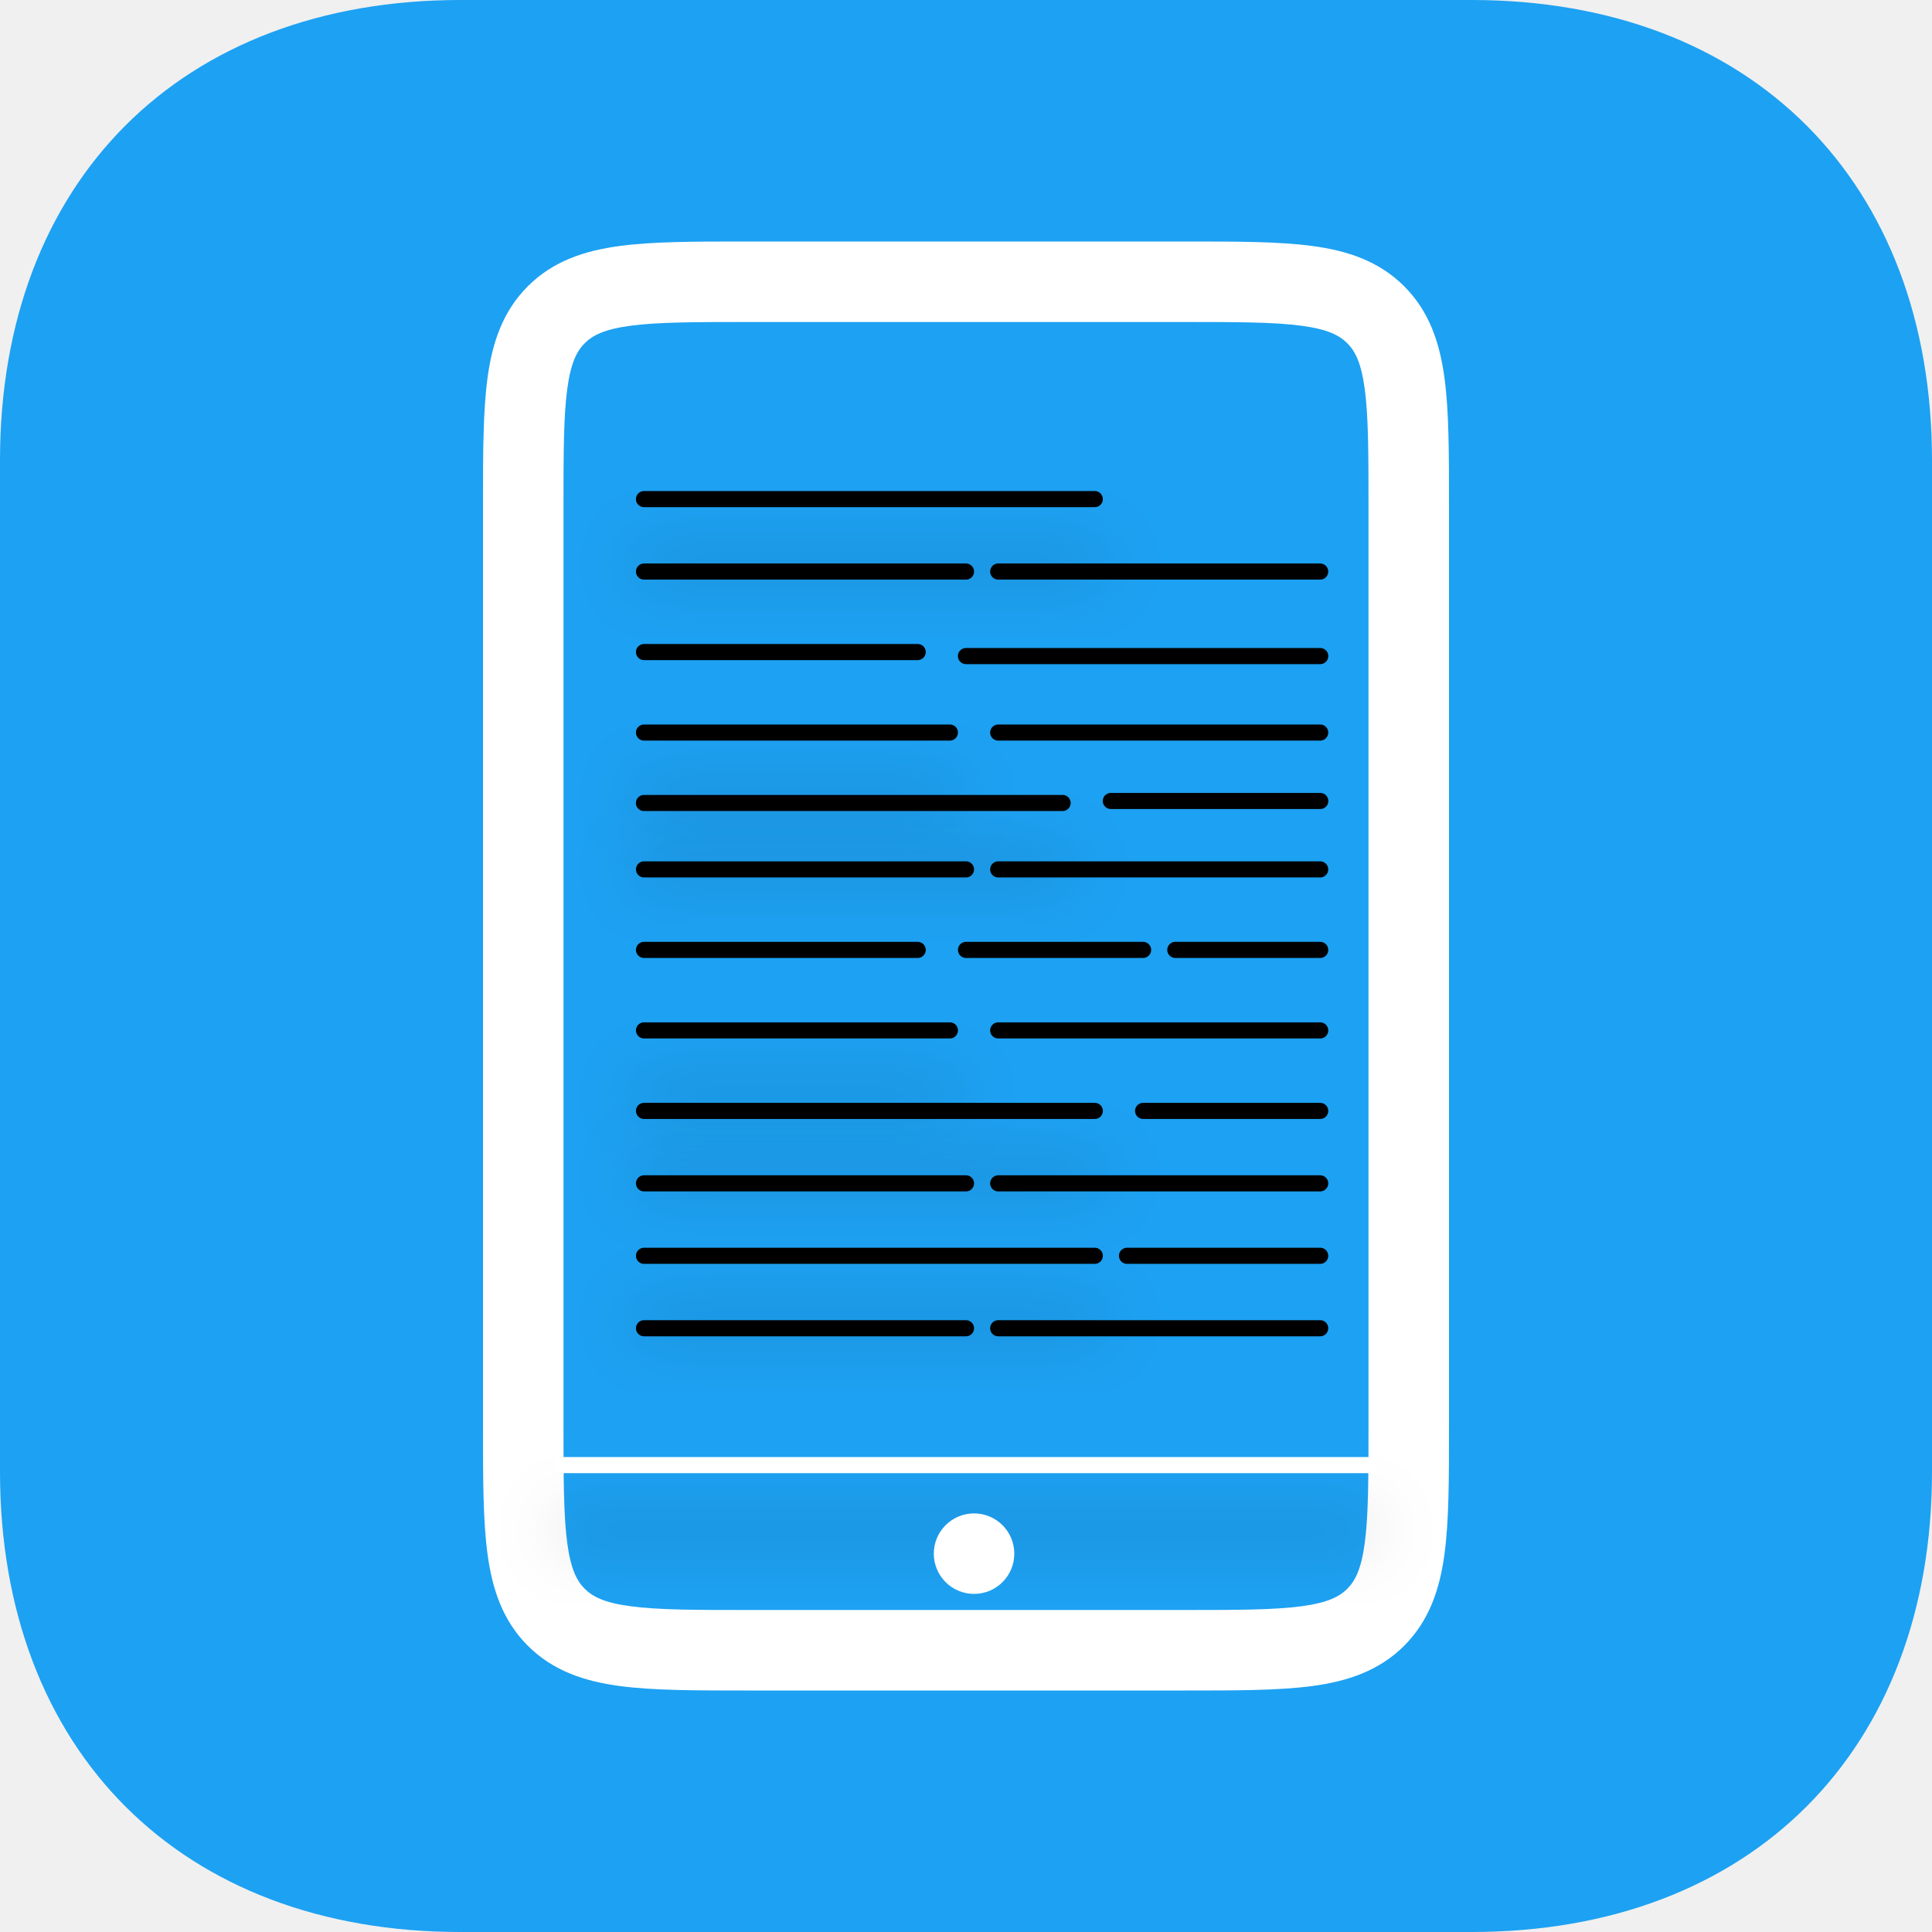
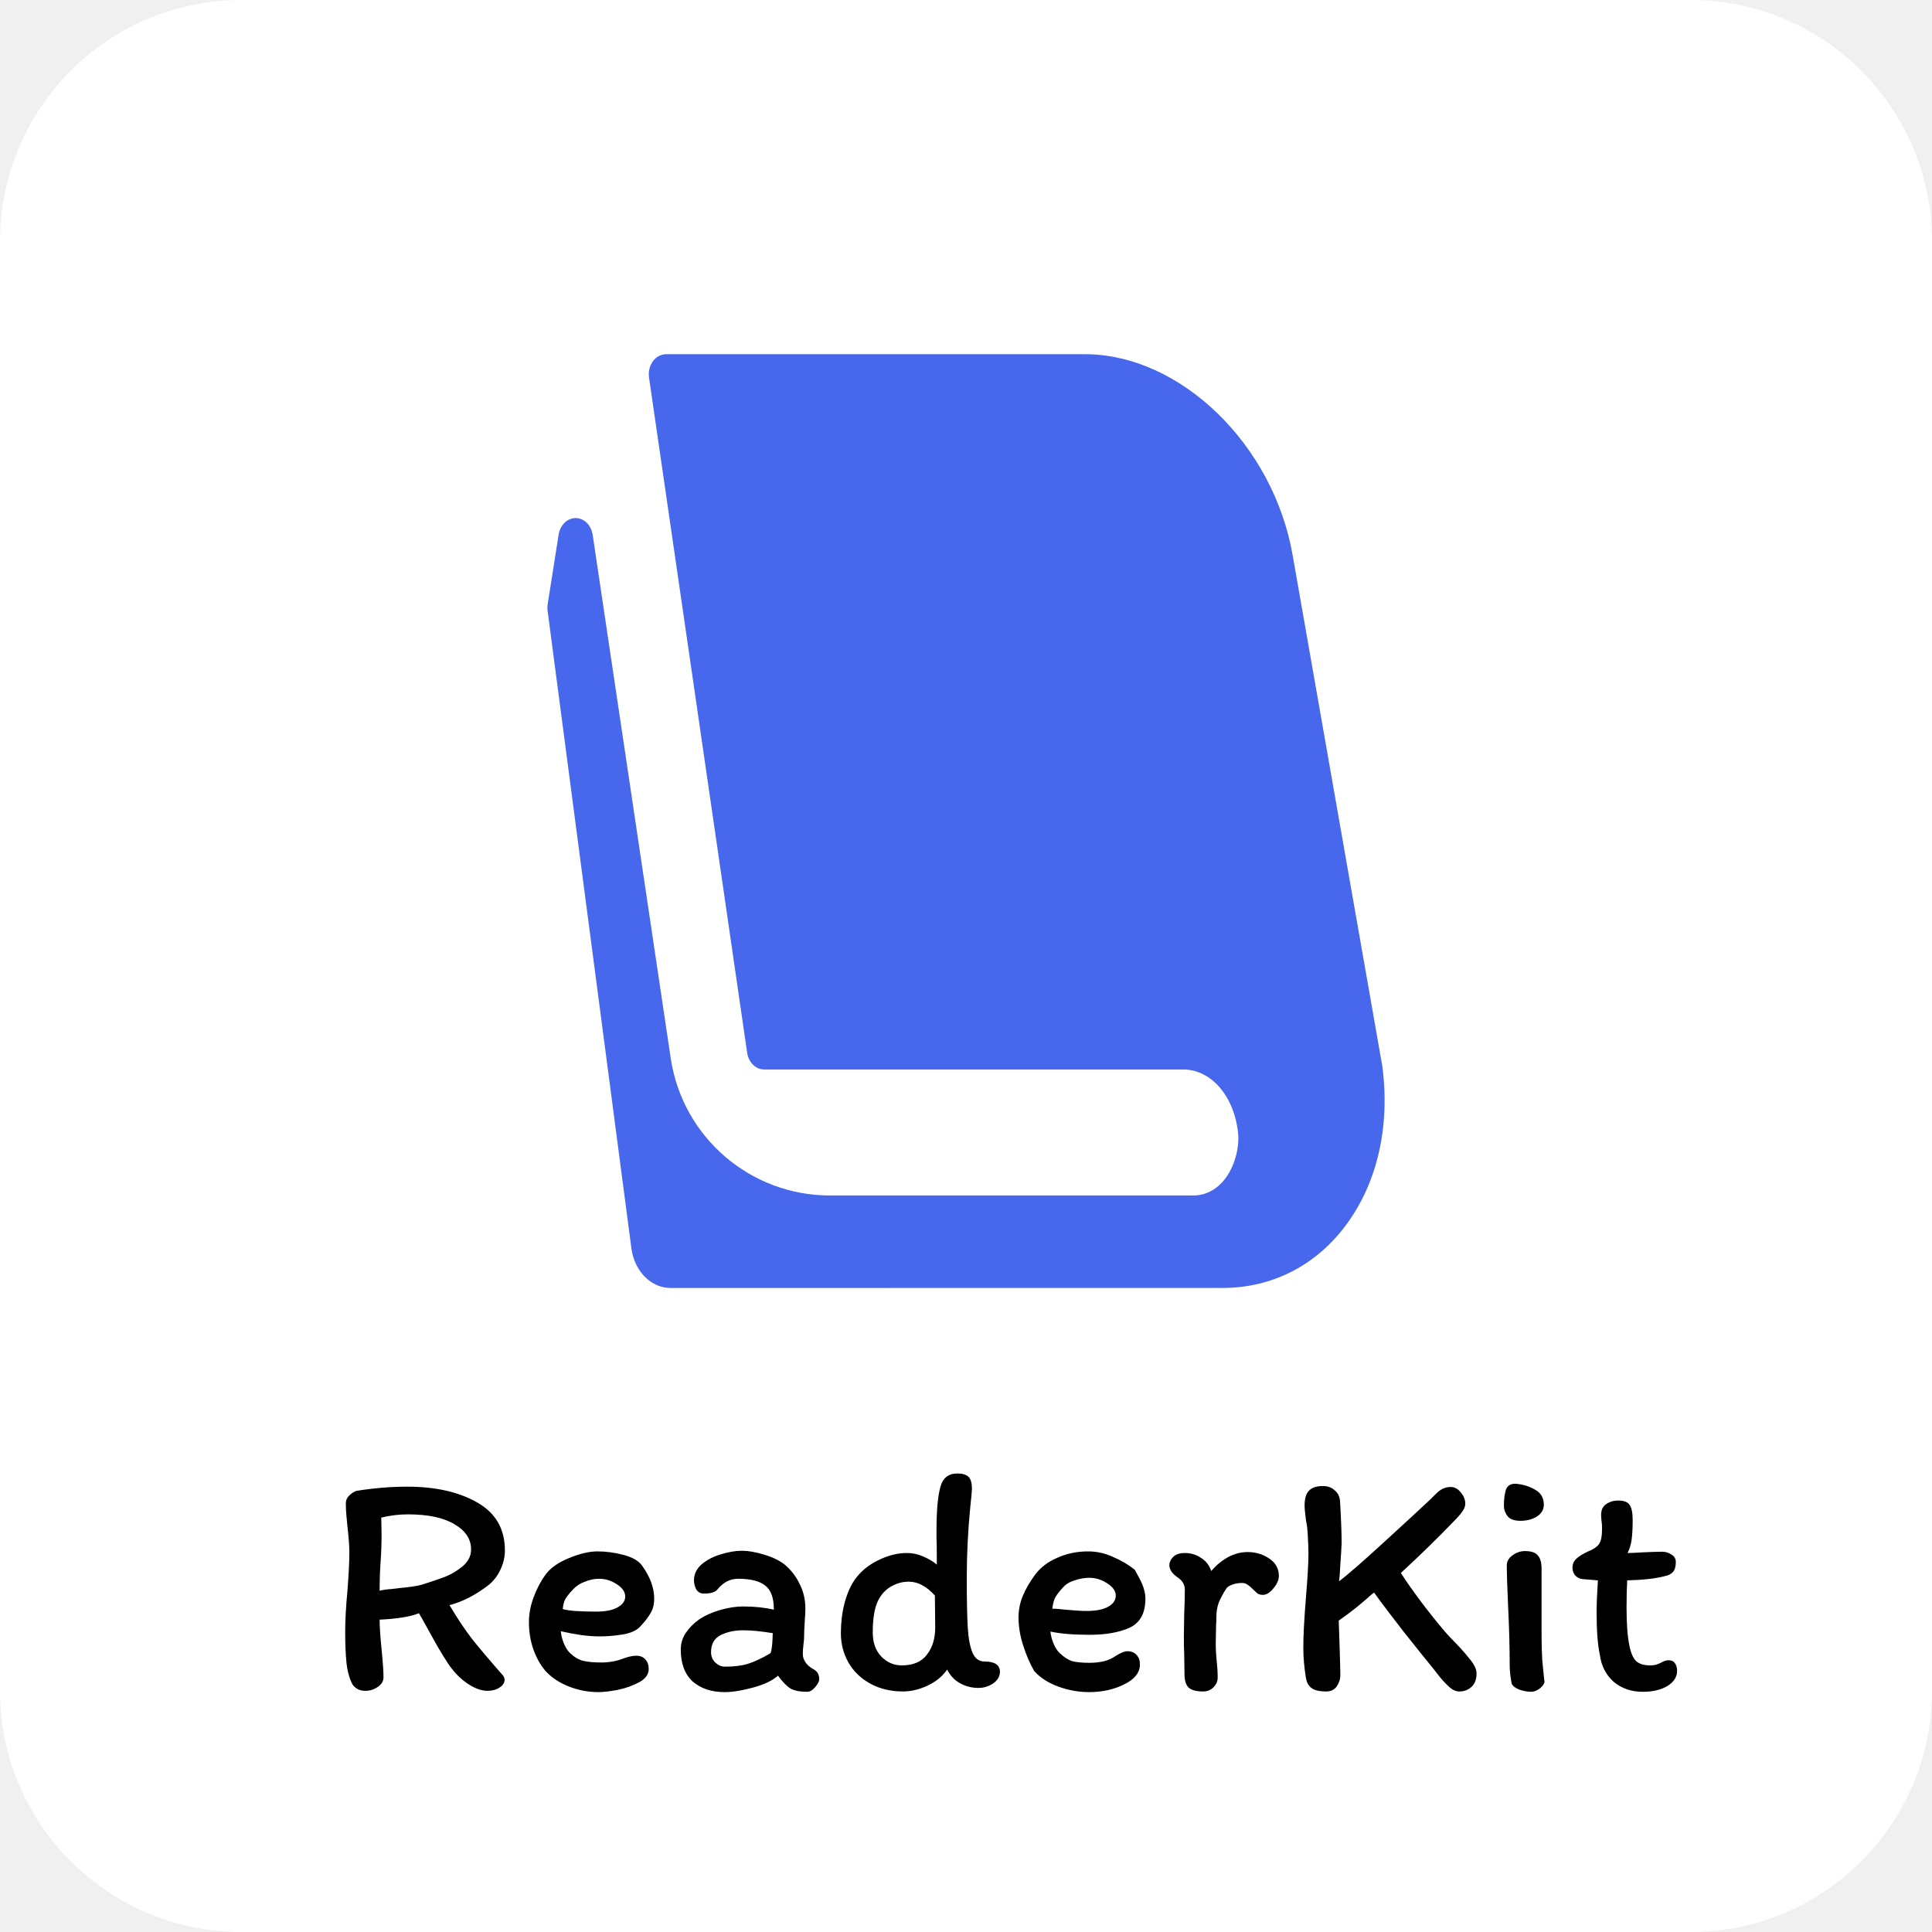
<svg xmlns="http://www.w3.org/2000/svg" width="120" height="120" viewBox="0 0 120 120" fill="none">
-   <path fill-rule="evenodd" clip-rule="evenodd" d="M91.406 0C108.75 0 120 11.25 120 28.594V91.406C120 108.75 108.75 120 91.406 120H28.594C11.25 120 0 108.75 0 91.406V28.594C0 11.25 11.25 0 28.594 0H91.406Z" fill="#1DA1F2" />
-   <path fill-rule="evenodd" clip-rule="evenodd" d="M46.325 15L46.5 15H73.5L73.675 15C76.826 15 79.441 15 81.514 15.279C83.697 15.572 85.65 16.215 87.218 17.782C88.785 19.349 89.428 21.303 89.721 23.486C90 25.559 90 28.174 90 31.325V31.5V88.5V88.675C90 91.826 90 94.441 89.721 96.514C89.428 98.697 88.785 100.65 87.218 102.218C85.65 103.785 83.697 104.428 81.514 104.721C79.441 105 76.826 105 73.675 105H73.5H46.5H46.325C43.174 105 40.559 105 38.486 104.721C36.303 104.428 34.349 103.785 32.782 102.218C31.215 100.65 30.572 98.697 30.279 96.514C30 94.441 30 91.826 30 88.675L30 88.5V31.5L30 31.325C30 28.174 30 25.559 30.279 23.486C30.572 21.303 31.215 19.349 32.782 17.782C34.349 16.215 36.303 15.572 38.486 15.279C40.559 15 43.174 15 46.325 15ZM39.152 20.234C37.523 20.453 36.801 20.835 36.318 21.318C35.835 21.801 35.453 22.523 35.234 24.152C35.005 25.853 35 28.13 35 31.5V88.5C35 91.871 35.005 94.147 35.234 95.848C35.453 97.477 35.835 98.199 36.318 98.682C36.801 99.165 37.523 99.547 39.152 99.766C40.853 99.995 43.13 100 46.5 100H73.5C76.871 100 79.147 99.995 80.848 99.766C82.477 99.547 83.199 99.165 83.682 98.682C84.165 98.199 84.547 97.477 84.766 95.848C84.995 94.147 85 91.871 85 88.5V31.5C85 28.13 84.995 25.853 84.766 24.152C84.547 22.523 84.165 21.801 83.682 21.318C83.199 20.835 82.477 20.453 80.848 20.234C79.147 20.005 76.871 20 73.5 20H46.5C43.13 20 40.853 20.005 39.152 20.234Z" fill="white" />
-   <path d="M62 54H82" stroke="black" stroke-linecap="round" />
-   <g filter="url(#filter0_d_526_103)">
-     <path d="M39.997 49.875H66.001" stroke="black" stroke-linecap="round" />
-   </g>
-   <path d="M68.995 49.75H82.005" stroke="black" stroke-linecap="round" />
-   <path d="M40 54H60" stroke="black" stroke-linecap="round" />
-   <g filter="url(#filter1_d_526_103)">
-     <path d="M40 64L59 64" stroke="black" stroke-linecap="round" />
-   </g>
-   <path d="M73 59H82" stroke="black" stroke-linecap="round" />
-   <path d="M62 64L82 64" stroke="black" stroke-linecap="round" />
-   <path d="M60 59H71" stroke="black" stroke-linecap="round" />
-   <path d="M40 59L57 59" stroke="black" stroke-linecap="round" />
-   <path d="M62 35.5H82" stroke="black" stroke-linecap="round" />
-   <g filter="url(#filter2_d_526_103)">
-     <path d="M40 31H68" stroke="black" stroke-linecap="round" />
-   </g>
-   <path d="M40 35.5H60" stroke="black" stroke-linecap="round" />
-   <g filter="url(#filter3_d_526_103)">
-     <path d="M40 45.5L59 45.5" stroke="black" stroke-linecap="round" />
-   </g>
-   <path d="M62 45.5L82 45.5" stroke="black" stroke-linecap="round" />
-   <path d="M59.997 40.75H82.003" stroke="black" stroke-linecap="round" />
-   <path d="M40 40.5L57 40.5" stroke="black" stroke-linecap="round" />
-   <path d="M62 73.5H82" stroke="black" stroke-linecap="round" />
-   <g filter="url(#filter4_d_526_103)">
-     <path d="M40 69H68" stroke="black" stroke-linecap="round" />
-   </g>
-   <path d="M71 69H82" stroke="black" stroke-linecap="round" />
-   <path d="M70 78H82" stroke="black" stroke-linecap="round" />
-   <path d="M40 73.5H60" stroke="black" stroke-linecap="round" />
-   <path d="M62 82.5H82" stroke="black" stroke-linecap="round" />
-   <g filter="url(#filter5_d_526_103)">
-     <path d="M40 78H68" stroke="black" stroke-linecap="round" />
-   </g>
-   <path d="M40 82.5H60" stroke="black" stroke-linecap="round" />
-   <g filter="url(#filter6_d_526_103)">
-     <path d="M35 91L85 91" stroke="white" stroke-linecap="round" />
-   </g>
-   <circle cx="60.5" cy="96.5" r="2.5" fill="white" />
-   <defs>
-     <filter id="filter0_d_526_103" x="35.497" y="49.375" width="35.004" height="9" filterUnits="userSpaceOnUse" color-interpolation-filters="sRGB">
-       <feFlood flood-opacity="0" result="BackgroundImageFix" />
-       <feColorMatrix in="SourceAlpha" type="matrix" values="0 0 0 0 0 0 0 0 0 0 0 0 0 0 0 0 0 0 127 0" result="hardAlpha" />
-       <feOffset dy="4" />
-       <feGaussianBlur stdDeviation="2" />
-       <feComposite in2="hardAlpha" operator="out" />
-       <feColorMatrix type="matrix" values="0 0 0 0 0 0 0 0 0 0 0 0 0 0 0 0 0 0 0.25 0" />
-       <feBlend mode="normal" in2="BackgroundImageFix" result="effect1_dropShadow_526_103" />
-       <feBlend mode="normal" in="SourceGraphic" in2="effect1_dropShadow_526_103" result="shape" />
-     </filter>
-     <filter id="filter1_d_526_103" x="35.5" y="63.5" width="28" height="9" filterUnits="userSpaceOnUse" color-interpolation-filters="sRGB">
-       <feFlood flood-opacity="0" result="BackgroundImageFix" />
-       <feColorMatrix in="SourceAlpha" type="matrix" values="0 0 0 0 0 0 0 0 0 0 0 0 0 0 0 0 0 0 127 0" result="hardAlpha" />
-       <feOffset dy="4" />
-       <feGaussianBlur stdDeviation="2" />
-       <feComposite in2="hardAlpha" operator="out" />
-       <feColorMatrix type="matrix" values="0 0 0 0 0 0 0 0 0 0 0 0 0 0 0 0 0 0 0.25 0" />
-       <feBlend mode="normal" in2="BackgroundImageFix" result="effect1_dropShadow_526_103" />
-       <feBlend mode="normal" in="SourceGraphic" in2="effect1_dropShadow_526_103" result="shape" />
-     </filter>
-     <filter id="filter2_d_526_103" x="35.5" y="30.5" width="37" height="9" filterUnits="userSpaceOnUse" color-interpolation-filters="sRGB">
-       <feFlood flood-opacity="0" result="BackgroundImageFix" />
-       <feColorMatrix in="SourceAlpha" type="matrix" values="0 0 0 0 0 0 0 0 0 0 0 0 0 0 0 0 0 0 127 0" result="hardAlpha" />
-       <feOffset dy="4" />
-       <feGaussianBlur stdDeviation="2" />
-       <feComposite in2="hardAlpha" operator="out" />
-       <feColorMatrix type="matrix" values="0 0 0 0 0 0 0 0 0 0 0 0 0 0 0 0 0 0 0.25 0" />
-       <feBlend mode="normal" in2="BackgroundImageFix" result="effect1_dropShadow_526_103" />
-       <feBlend mode="normal" in="SourceGraphic" in2="effect1_dropShadow_526_103" result="shape" />
-     </filter>
-     <filter id="filter3_d_526_103" x="35.5" y="45" width="28" height="9" filterUnits="userSpaceOnUse" color-interpolation-filters="sRGB">
-       <feFlood flood-opacity="0" result="BackgroundImageFix" />
-       <feColorMatrix in="SourceAlpha" type="matrix" values="0 0 0 0 0 0 0 0 0 0 0 0 0 0 0 0 0 0 127 0" result="hardAlpha" />
-       <feOffset dy="4" />
-       <feGaussianBlur stdDeviation="2" />
-       <feComposite in2="hardAlpha" operator="out" />
-       <feColorMatrix type="matrix" values="0 0 0 0 0 0 0 0 0 0 0 0 0 0 0 0 0 0 0.25 0" />
-       <feBlend mode="normal" in2="BackgroundImageFix" result="effect1_dropShadow_526_103" />
-       <feBlend mode="normal" in="SourceGraphic" in2="effect1_dropShadow_526_103" result="shape" />
-     </filter>
-     <filter id="filter4_d_526_103" x="35.5" y="68.5" width="37" height="9" filterUnits="userSpaceOnUse" color-interpolation-filters="sRGB">
-       <feFlood flood-opacity="0" result="BackgroundImageFix" />
-       <feColorMatrix in="SourceAlpha" type="matrix" values="0 0 0 0 0 0 0 0 0 0 0 0 0 0 0 0 0 0 127 0" result="hardAlpha" />
-       <feOffset dy="4" />
-       <feGaussianBlur stdDeviation="2" />
-       <feComposite in2="hardAlpha" operator="out" />
-       <feColorMatrix type="matrix" values="0 0 0 0 0 0 0 0 0 0 0 0 0 0 0 0 0 0 0.25 0" />
-       <feBlend mode="normal" in2="BackgroundImageFix" result="effect1_dropShadow_526_103" />
-       <feBlend mode="normal" in="SourceGraphic" in2="effect1_dropShadow_526_103" result="shape" />
-     </filter>
-     <filter id="filter5_d_526_103" x="35.5" y="77.5" width="37" height="9" filterUnits="userSpaceOnUse" color-interpolation-filters="sRGB">
-       <feFlood flood-opacity="0" result="BackgroundImageFix" />
-       <feColorMatrix in="SourceAlpha" type="matrix" values="0 0 0 0 0 0 0 0 0 0 0 0 0 0 0 0 0 0 127 0" result="hardAlpha" />
-       <feOffset dy="4" />
-       <feGaussianBlur stdDeviation="2" />
-       <feComposite in2="hardAlpha" operator="out" />
-       <feColorMatrix type="matrix" values="0 0 0 0 0 0 0 0 0 0 0 0 0 0 0 0 0 0 0.25 0" />
-       <feBlend mode="normal" in2="BackgroundImageFix" result="effect1_dropShadow_526_103" />
-       <feBlend mode="normal" in="SourceGraphic" in2="effect1_dropShadow_526_103" result="shape" />
-     </filter>
-     <filter id="filter6_d_526_103" x="30.5" y="90.5" width="59" height="9" filterUnits="userSpaceOnUse" color-interpolation-filters="sRGB">
-       <feFlood flood-opacity="0" result="BackgroundImageFix" />
-       <feColorMatrix in="SourceAlpha" type="matrix" values="0 0 0 0 0 0 0 0 0 0 0 0 0 0 0 0 0 0 127 0" result="hardAlpha" />
-       <feOffset dy="4" />
-       <feGaussianBlur stdDeviation="2" />
-       <feComposite in2="hardAlpha" operator="out" />
-       <feColorMatrix type="matrix" values="0 0 0 0 0 0 0 0 0 0 0 0 0 0 0 0 0 0 0.25 0" />
-       <feBlend mode="normal" in2="BackgroundImageFix" result="effect1_dropShadow_526_103" />
-       <feBlend mode="normal" in="SourceGraphic" in2="effect1_dropShadow_526_103" result="shape" />
-     </filter>
-   </defs>
+   <rect width="120" height="120" rx="15" fill="white" />
+   <path d="M34.017 37.532L34.698 33.204C34.791 32.61 35.235 32.179 35.753 32.179C35.755 32.179 35.756 32.179 35.758 32.179C36.279 32.182 36.722 32.618 36.811 33.215L41.66 65.729C42.39 70.627 46.597 74.253 51.55 74.254L74.123 74.254C74.871 74.254 75.562 73.895 76.072 73.242C76.657 72.492 76.983 71.374 76.904 70.415C76.676 68.106 75.241 66.428 73.495 66.428H47.464C46.941 66.428 46.494 65.989 46.407 65.388L40.313 23.457C40.26 23.095 40.347 22.724 40.551 22.443C40.755 22.162 41.055 22 41.37 22H67.381C73.314 22 79.107 27.616 80.294 34.515L85.852 66.185C86.352 69.893 85.576 73.379 83.667 76.002C81.792 78.578 79.044 79.997 75.927 79.997L75.43 79.995C75.42 79.995 75.411 79.996 75.401 79.996C73.74 79.998 41.993 80 41.662 80C40.46 80 39.437 78.998 39.224 77.591L34.013 37.944C33.994 37.808 33.996 37.667 34.017 37.532Z" fill="#4767ED" />
+   <path d="M27.92 99.7C28.387 100.487 28.853 101.187 29.32 101.8C29.8 102.4 30.427 103.14 31.2 104.02C31.293 104.113 31.34 104.22 31.34 104.34C31.34 104.527 31.233 104.687 31.02 104.82C30.82 104.953 30.573 105.02 30.28 105.02C29.867 105.02 29.42 104.847 28.94 104.5C28.513 104.193 28.133 103.787 27.8 103.28C27.467 102.773 27.08 102.113 26.64 101.3C26.293 100.673 26.087 100.307 26.02 100.2C25.5 100.413 24.687 100.547 23.58 100.6C23.58 101.053 23.62 101.667 23.7 102.44C23.78 103.24 23.82 103.82 23.82 104.18C23.82 104.42 23.7 104.62 23.46 104.78C23.233 104.94 22.973 105.02 22.68 105.02C22.333 105.02 22.067 104.88 21.88 104.6C21.693 104.227 21.573 103.78 21.52 103.26C21.467 102.74 21.44 102.12 21.44 101.4C21.44 100.64 21.487 99.78 21.58 98.82C21.66 97.753 21.7 96.967 21.7 96.46C21.7 96.047 21.66 95.493 21.58 94.8C21.567 94.68 21.547 94.473 21.52 94.18C21.493 93.887 21.48 93.62 21.48 93.38C21.48 93.193 21.547 93.033 21.68 92.9C21.827 92.753 21.98 92.653 22.14 92.6C23.22 92.427 24.273 92.34 25.3 92.34C27.047 92.34 28.493 92.667 29.64 93.32C30.787 93.973 31.36 94.967 31.36 96.3C31.36 96.713 31.267 97.113 31.08 97.5C30.907 97.873 30.667 98.187 30.36 98.44C29.547 99.067 28.733 99.487 27.92 99.7ZM29.26 96.24C29.26 95.6 28.92 95.08 28.24 94.68C27.56 94.267 26.593 94.06 25.34 94.06C24.78 94.06 24.227 94.127 23.68 94.26L23.7 95.28C23.7 95.867 23.68 96.44 23.64 97C23.6 97.56 23.58 98.16 23.58 98.8C23.807 98.747 24.047 98.713 24.3 98.7C24.553 98.673 24.72 98.653 24.8 98.64C25.387 98.587 25.84 98.52 26.16 98.44C26.76 98.253 27.253 98.087 27.64 97.94C28.04 97.78 28.407 97.56 28.74 97.28C29.087 96.987 29.26 96.64 29.26 96.24ZM32.853 100.76C32.853 100.253 32.947 99.747 33.133 99.24C33.32 98.72 33.566 98.247 33.873 97.82C34.18 97.393 34.666 97.047 35.333 96.78C36 96.5 36.593 96.36 37.113 96.36C37.647 96.36 38.187 96.433 38.733 96.58C39.293 96.727 39.68 96.953 39.893 97.26C40.386 97.953 40.633 98.633 40.633 99.3C40.633 99.66 40.553 99.967 40.393 100.22C40.246 100.473 40.033 100.747 39.753 101.04C39.526 101.28 39.166 101.44 38.673 101.52C38.193 101.6 37.713 101.64 37.233 101.64C36.926 101.64 36.553 101.613 36.113 101.56C35.673 101.493 35.246 101.413 34.833 101.32C34.86 101.587 34.926 101.847 35.033 102.1C35.14 102.353 35.267 102.547 35.413 102.68C35.68 102.933 35.953 103.093 36.233 103.16C36.526 103.227 36.9 103.26 37.353 103.26C37.833 103.26 38.28 103.18 38.693 103.02C39.026 102.9 39.3 102.84 39.513 102.84C39.767 102.84 39.96 102.92 40.093 103.08C40.227 103.227 40.293 103.42 40.293 103.66C40.293 103.993 40.1 104.267 39.713 104.48C39.327 104.693 38.88 104.853 38.373 104.96C37.88 105.053 37.48 105.1 37.173 105.1C36.547 105.1 35.94 104.987 35.353 104.76C34.767 104.533 34.28 104.213 33.893 103.8C33.573 103.427 33.32 102.98 33.133 102.46C32.947 101.927 32.853 101.36 32.853 100.76ZM37.213 98.06C36.92 98.06 36.627 98.12 36.333 98.24C36.04 98.347 35.8 98.5 35.613 98.7C35.373 98.953 35.206 99.16 35.113 99.32C35.033 99.467 34.98 99.673 34.953 99.94C35.286 100.047 35.98 100.1 37.033 100.1C37.606 100.1 38.047 100.013 38.353 99.84C38.673 99.667 38.833 99.44 38.833 99.16C38.833 98.88 38.66 98.627 38.313 98.4C37.967 98.173 37.6 98.06 37.213 98.06ZM50.144 105.08C49.691 105.08 49.344 105.013 49.104 104.88C48.864 104.733 48.604 104.467 48.324 104.08C47.978 104.387 47.458 104.633 46.764 104.82C46.084 105.007 45.498 105.1 45.004 105.1C44.191 105.1 43.531 104.88 43.024 104.44C42.531 103.987 42.284 103.327 42.284 102.46C42.284 102.087 42.384 101.747 42.584 101.44C42.798 101.12 43.071 100.84 43.404 100.6C43.778 100.347 44.218 100.147 44.724 100C45.244 99.853 45.718 99.78 46.144 99.78C46.864 99.78 47.504 99.847 48.064 99.98V99.96C48.064 99.24 47.884 98.747 47.524 98.48C47.178 98.2 46.618 98.06 45.844 98.06C45.351 98.06 44.924 98.28 44.564 98.72C44.431 98.893 44.151 98.98 43.724 98.98C43.511 98.98 43.351 98.893 43.244 98.72C43.151 98.533 43.104 98.347 43.104 98.16C43.104 97.773 43.264 97.44 43.584 97.16C43.918 96.88 44.318 96.673 44.784 96.54C45.251 96.393 45.684 96.32 46.084 96.32C46.471 96.32 46.931 96.4 47.464 96.56C47.998 96.72 48.431 96.933 48.764 97.2C49.164 97.547 49.471 97.953 49.684 98.42C49.911 98.873 50.024 99.373 50.024 99.92C50.024 100.093 50.011 100.353 49.984 100.7C49.958 101.1 49.944 101.427 49.944 101.68C49.944 101.8 49.931 101.953 49.904 102.14C49.878 102.38 49.864 102.58 49.864 102.74C49.864 102.913 49.918 103.08 50.024 103.24C50.131 103.4 50.278 103.533 50.464 103.64C50.638 103.733 50.751 103.833 50.804 103.94C50.858 104.047 50.884 104.167 50.884 104.3C50.884 104.433 50.798 104.6 50.624 104.8C50.464 104.987 50.304 105.08 50.144 105.08ZM46.144 101.26C45.624 101.26 45.164 101.36 44.764 101.56C44.364 101.76 44.164 102.113 44.164 102.62C44.164 102.873 44.251 103.087 44.424 103.26C44.611 103.433 44.811 103.52 45.024 103.52C45.598 103.52 46.078 103.46 46.464 103.34C46.851 103.22 47.318 103 47.864 102.68C47.931 102.467 47.971 102.167 47.984 101.78C47.984 101.633 47.991 101.52 48.004 101.44C47.284 101.32 46.664 101.26 46.144 101.26ZM60.368 92.48C60.368 92.613 60.335 92.98 60.268 93.58C60.121 95.047 60.048 96.533 60.048 98.04C60.048 99.36 60.068 100.367 60.108 101.06C60.148 101.753 60.248 102.287 60.408 102.66C60.568 103.02 60.815 103.2 61.148 103.2C61.788 103.2 62.108 103.413 62.108 103.84C62.108 104.12 61.968 104.36 61.688 104.56C61.408 104.747 61.102 104.84 60.768 104.84C60.368 104.84 59.995 104.747 59.648 104.56C59.301 104.373 59.028 104.087 58.828 103.7C58.548 104.113 58.142 104.447 57.608 104.7C57.088 104.94 56.581 105.06 56.088 105.06C55.328 105.06 54.655 104.9 54.068 104.58C53.481 104.26 53.028 103.827 52.708 103.28C52.388 102.72 52.228 102.107 52.228 101.44C52.228 100.8 52.301 100.187 52.448 99.6C52.608 99 52.822 98.507 53.088 98.12C53.448 97.613 53.928 97.213 54.528 96.92C55.142 96.613 55.742 96.46 56.328 96.46C56.688 96.46 57.028 96.533 57.348 96.68C57.668 96.813 57.948 96.98 58.188 97.18C58.188 96.287 58.181 95.727 58.168 95.5V95.08C58.168 93.84 58.248 92.933 58.408 92.36C58.555 91.8 58.908 91.52 59.468 91.52C59.775 91.52 60.002 91.587 60.148 91.72C60.295 91.853 60.368 92.107 60.368 92.48ZM54.208 101.4C54.208 102.013 54.382 102.507 54.728 102.88C55.088 103.253 55.515 103.44 56.008 103.44C56.715 103.44 57.235 103.22 57.568 102.78C57.915 102.34 58.088 101.773 58.088 101.08L58.068 99.1C57.548 98.527 57.008 98.24 56.448 98.24C56.062 98.24 55.695 98.34 55.348 98.54C55.015 98.727 54.748 99.013 54.548 99.4C54.322 99.84 54.208 100.507 54.208 101.4ZM63.263 100.48C63.263 100 63.35 99.553 63.523 99.14C63.697 98.713 63.95 98.273 64.283 97.82C64.617 97.367 65.077 97.013 65.663 96.76C66.25 96.493 66.89 96.36 67.583 96.36C68.117 96.36 68.63 96.473 69.123 96.7C69.63 96.913 70.083 97.18 70.483 97.5C70.537 97.593 70.63 97.767 70.763 98.02C70.897 98.26 70.99 98.48 71.043 98.68C71.11 98.88 71.143 99.087 71.143 99.3C71.143 100.193 70.817 100.793 70.163 101.1C69.51 101.393 68.683 101.54 67.683 101.54C66.683 101.54 65.87 101.473 65.243 101.34C65.27 101.593 65.337 101.847 65.443 102.1C65.55 102.353 65.677 102.547 65.823 102.68C66.09 102.933 66.35 103.1 66.603 103.18C66.87 103.247 67.223 103.28 67.663 103.28C68.33 103.28 68.85 103.153 69.223 102.9C69.57 102.673 69.837 102.56 70.023 102.56C70.277 102.56 70.47 102.64 70.603 102.8C70.737 102.947 70.803 103.14 70.803 103.38C70.803 103.887 70.477 104.3 69.823 104.62C69.183 104.94 68.457 105.1 67.643 105.1C67.003 105.1 66.37 104.987 65.743 104.76C65.117 104.533 64.617 104.213 64.243 103.8C63.99 103.373 63.763 102.853 63.563 102.24C63.363 101.627 63.263 101.04 63.263 100.48ZM67.663 98C67.37 98 67.063 98.053 66.743 98.16C66.437 98.253 66.197 98.4 66.023 98.6C65.81 98.827 65.65 99.033 65.543 99.22C65.45 99.407 65.39 99.64 65.363 99.92C65.51 99.92 65.65 99.927 65.783 99.94C65.917 99.953 66.043 99.967 66.163 99.98C66.75 100.033 67.19 100.06 67.483 100.06C68.07 100.06 68.517 99.973 68.823 99.8C69.143 99.627 69.303 99.393 69.303 99.1C69.303 98.82 69.123 98.567 68.763 98.34C68.417 98.113 68.05 98 67.663 98ZM73.152 97.98C72.805 97.74 72.632 97.487 72.632 97.22C72.632 97.033 72.712 96.86 72.872 96.7C73.032 96.54 73.272 96.46 73.592 96.46C73.965 96.46 74.298 96.56 74.592 96.76C74.898 96.947 75.112 97.22 75.232 97.58C75.538 97.22 75.885 96.933 76.272 96.72C76.672 96.507 77.078 96.4 77.492 96.4C77.985 96.4 78.432 96.533 78.832 96.8C79.232 97.067 79.432 97.427 79.432 97.88C79.432 98.133 79.318 98.393 79.092 98.66C78.878 98.927 78.658 99.06 78.432 99.06C78.312 99.06 78.205 99.033 78.112 98.98C78.032 98.913 77.932 98.82 77.812 98.7C77.678 98.567 77.565 98.473 77.472 98.42C77.378 98.353 77.272 98.32 77.152 98.32C76.938 98.32 76.738 98.353 76.552 98.42C76.365 98.487 76.238 98.567 76.172 98.66C75.958 98.993 75.798 99.293 75.692 99.56C75.598 99.827 75.552 100.113 75.552 100.42C75.552 100.647 75.545 100.827 75.532 100.96L75.512 102.1C75.512 102.273 75.518 102.467 75.532 102.68C75.545 102.893 75.558 103.053 75.572 103.16C75.612 103.52 75.632 103.867 75.632 104.2C75.632 104.427 75.545 104.627 75.372 104.8C75.198 104.973 74.985 105.06 74.732 105.06C74.332 105.06 74.038 104.987 73.852 104.84C73.665 104.68 73.572 104.393 73.572 103.98L73.552 102.7C73.538 102.447 73.532 102.087 73.532 101.62L73.552 100.3C73.578 99.66 73.592 99.14 73.592 98.74C73.592 98.593 73.558 98.46 73.492 98.34C73.438 98.22 73.325 98.1 73.152 97.98ZM90.051 101.68C90.557 102.187 90.957 102.627 91.251 103C91.557 103.36 91.711 103.673 91.711 103.94C91.711 104.313 91.604 104.593 91.391 104.78C91.191 104.967 90.937 105.06 90.631 105.06C90.417 105.06 90.197 104.953 89.971 104.74C89.744 104.527 89.537 104.3 89.351 104.06C89.164 103.82 89.044 103.667 88.991 103.6C88.684 103.227 88.084 102.48 87.191 101.36C86.311 100.227 85.697 99.413 85.351 98.92C85.244 98.987 85.084 99.12 84.871 99.32C84.791 99.387 84.584 99.56 84.251 99.84C83.917 100.107 83.551 100.38 83.151 100.66C83.151 100.74 83.171 101.34 83.211 102.46C83.237 103.287 83.251 103.827 83.251 104.08C83.251 104.293 83.177 104.513 83.031 104.74C82.884 104.953 82.664 105.06 82.371 105.06C81.944 105.06 81.637 104.987 81.451 104.84C81.264 104.693 81.151 104.48 81.111 104.2C81.004 103.56 80.951 102.927 80.951 102.3C80.951 101.607 81.004 100.593 81.111 99.26C81.217 98.007 81.271 97.067 81.271 96.44C81.271 96.2 81.257 95.853 81.231 95.4C81.217 95.04 81.177 94.707 81.111 94.4C81.057 93.973 81.031 93.673 81.031 93.5C81.031 93.073 81.124 92.767 81.311 92.58C81.497 92.393 81.784 92.3 82.171 92.3C82.464 92.3 82.704 92.387 82.891 92.56C83.091 92.72 83.204 92.94 83.231 93.22C83.297 94.353 83.331 95.233 83.331 95.86C83.317 96.167 83.291 96.6 83.251 97.16C83.224 97.707 83.197 98.06 83.171 98.22C83.637 97.873 84.571 97.06 85.971 95.78C87.384 94.487 88.331 93.613 88.811 93.16C88.877 93.093 88.991 92.98 89.151 92.82C89.324 92.647 89.484 92.527 89.631 92.46C89.777 92.393 89.937 92.36 90.111 92.36C90.351 92.36 90.557 92.473 90.731 92.7C90.917 92.913 91.011 93.147 91.011 93.4C91.011 93.547 90.951 93.707 90.831 93.88C90.724 94.04 90.531 94.26 90.251 94.54C89.277 95.553 88.197 96.607 87.011 97.7C87.317 98.193 87.824 98.907 88.531 99.84C89.251 100.76 89.757 101.373 90.051 101.68ZM94.15 92.16C94.617 92.2 95.024 92.327 95.37 92.54C95.717 92.74 95.89 93.047 95.89 93.46C95.89 93.767 95.744 94.013 95.45 94.2C95.17 94.373 94.83 94.46 94.43 94.46C94.044 94.46 93.777 94.36 93.63 94.16C93.484 93.96 93.41 93.753 93.41 93.54C93.41 93.14 93.45 92.807 93.53 92.54C93.624 92.273 93.83 92.147 94.15 92.16ZM95.75 101.02V101.6C95.75 102.12 95.764 102.613 95.79 103.08C95.83 103.533 95.877 103.993 95.93 104.46C95.917 104.593 95.817 104.733 95.63 104.88C95.444 105.013 95.277 105.08 95.13 105.08C94.877 105.08 94.617 105.033 94.35 104.94C94.097 104.833 93.944 104.707 93.89 104.56C93.81 104.133 93.77 103.753 93.77 103.42C93.77 102.327 93.737 101.1 93.67 99.74C93.617 98.54 93.59 97.7 93.59 97.22C93.59 96.98 93.71 96.773 93.95 96.6C94.19 96.427 94.444 96.34 94.71 96.34C95.097 96.34 95.364 96.427 95.51 96.6C95.67 96.773 95.75 97.047 95.75 97.42V101.02ZM98.287 98.08C98.101 98.053 97.948 97.973 97.828 97.84C97.721 97.707 97.668 97.547 97.668 97.36C97.668 97.267 97.688 97.167 97.728 97.06C97.781 96.953 97.854 96.86 97.948 96.78C98.121 96.633 98.354 96.493 98.647 96.36C98.954 96.24 99.174 96.093 99.308 95.92C99.441 95.747 99.507 95.42 99.507 94.94C99.507 94.74 99.494 94.567 99.468 94.42C99.454 94.273 99.448 94.16 99.448 94.08C99.448 93.787 99.554 93.567 99.767 93.42C99.981 93.273 100.228 93.2 100.508 93.2C100.854 93.2 101.088 93.287 101.208 93.46C101.341 93.633 101.408 93.953 101.408 94.42C101.408 94.873 101.388 95.267 101.348 95.6C101.308 95.92 101.221 96.207 101.088 96.46C101.274 96.46 101.581 96.447 102.008 96.42C102.594 96.393 103.001 96.38 103.228 96.38C103.454 96.38 103.654 96.44 103.828 96.56C104.001 96.667 104.088 96.82 104.088 97.02C104.088 97.3 104.028 97.507 103.908 97.64C103.788 97.773 103.614 97.86 103.388 97.9C102.841 98.047 102.068 98.133 101.068 98.16C101.041 98.68 101.028 99.247 101.028 99.86C101.028 100.887 101.088 101.673 101.208 102.22C101.288 102.647 101.421 102.96 101.608 103.16C101.808 103.347 102.101 103.44 102.488 103.44C102.688 103.44 102.848 103.413 102.968 103.36C103.101 103.307 103.174 103.273 103.188 103.26C103.348 103.167 103.494 103.12 103.628 103.12C103.814 103.12 103.948 103.18 104.028 103.3C104.121 103.42 104.168 103.58 104.168 103.78C104.168 104.153 103.968 104.467 103.568 104.72C103.168 104.96 102.654 105.08 102.028 105.08C101.321 105.08 100.721 104.873 100.228 104.46C99.748 104.033 99.461 103.473 99.368 102.78C99.234 102.153 99.168 101.273 99.168 100.14C99.168 99.647 99.194 98.987 99.248 98.16L98.287 98.08Z" fill="black" />
</svg>
